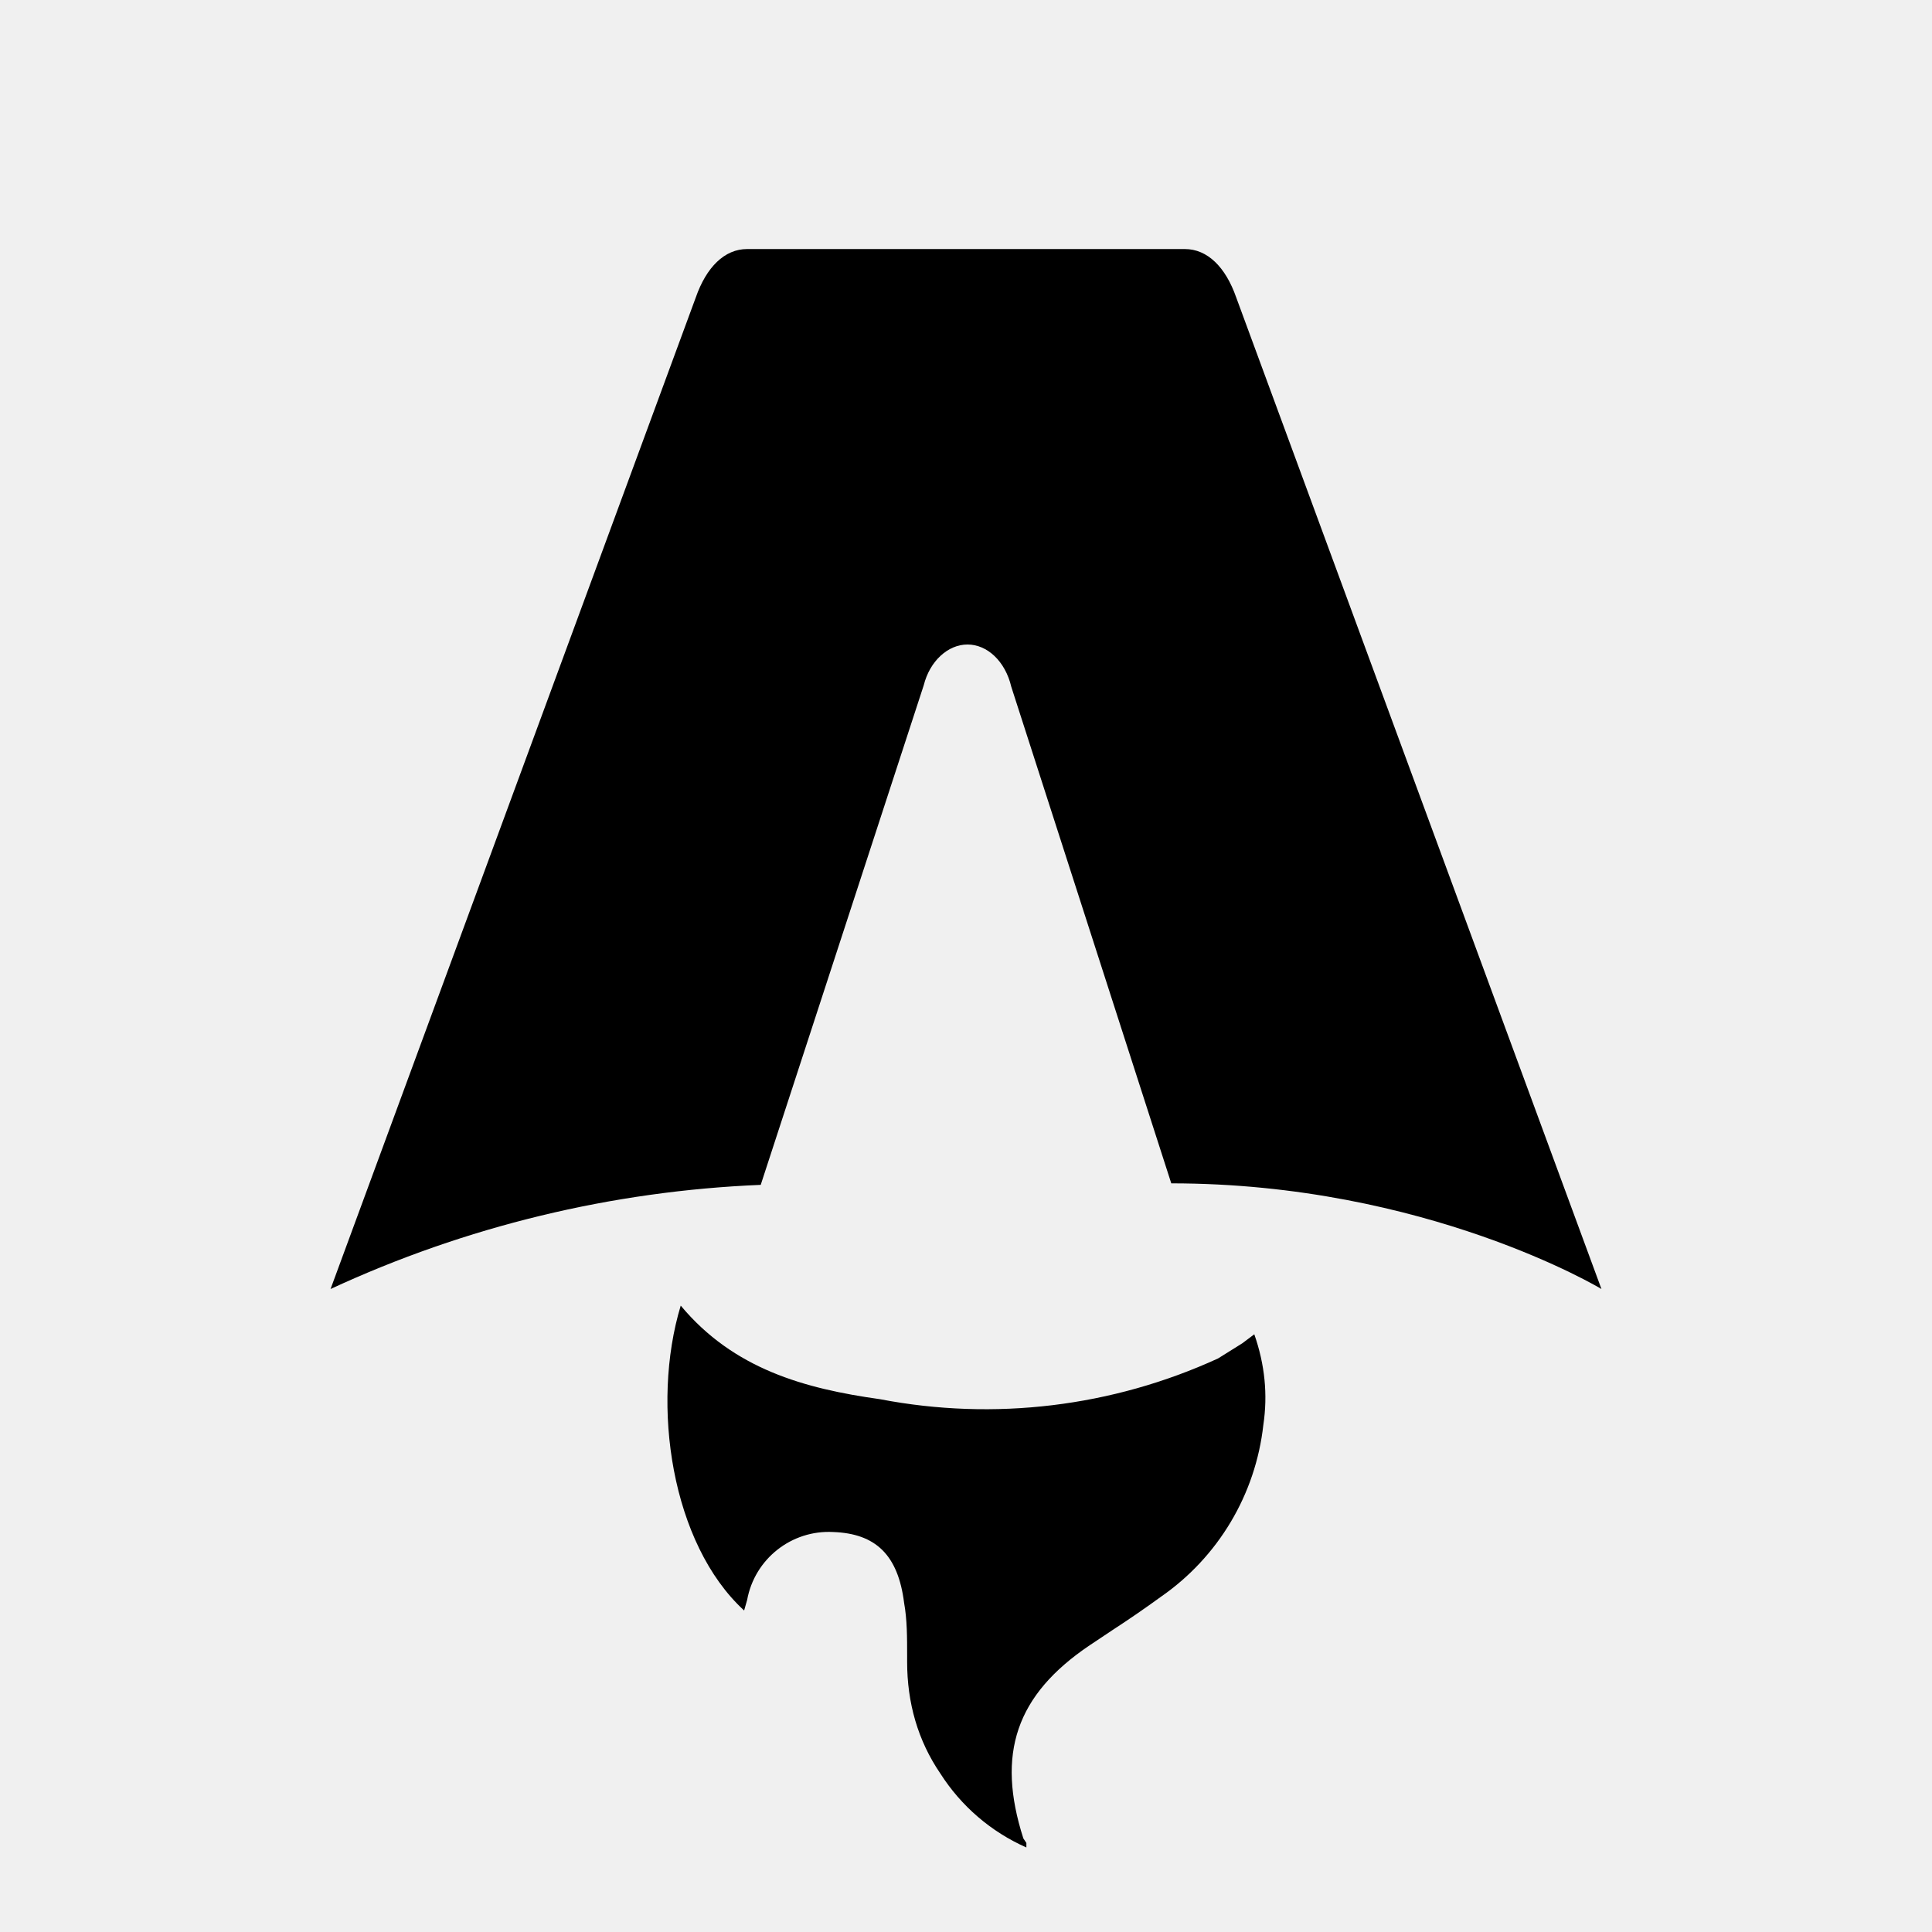
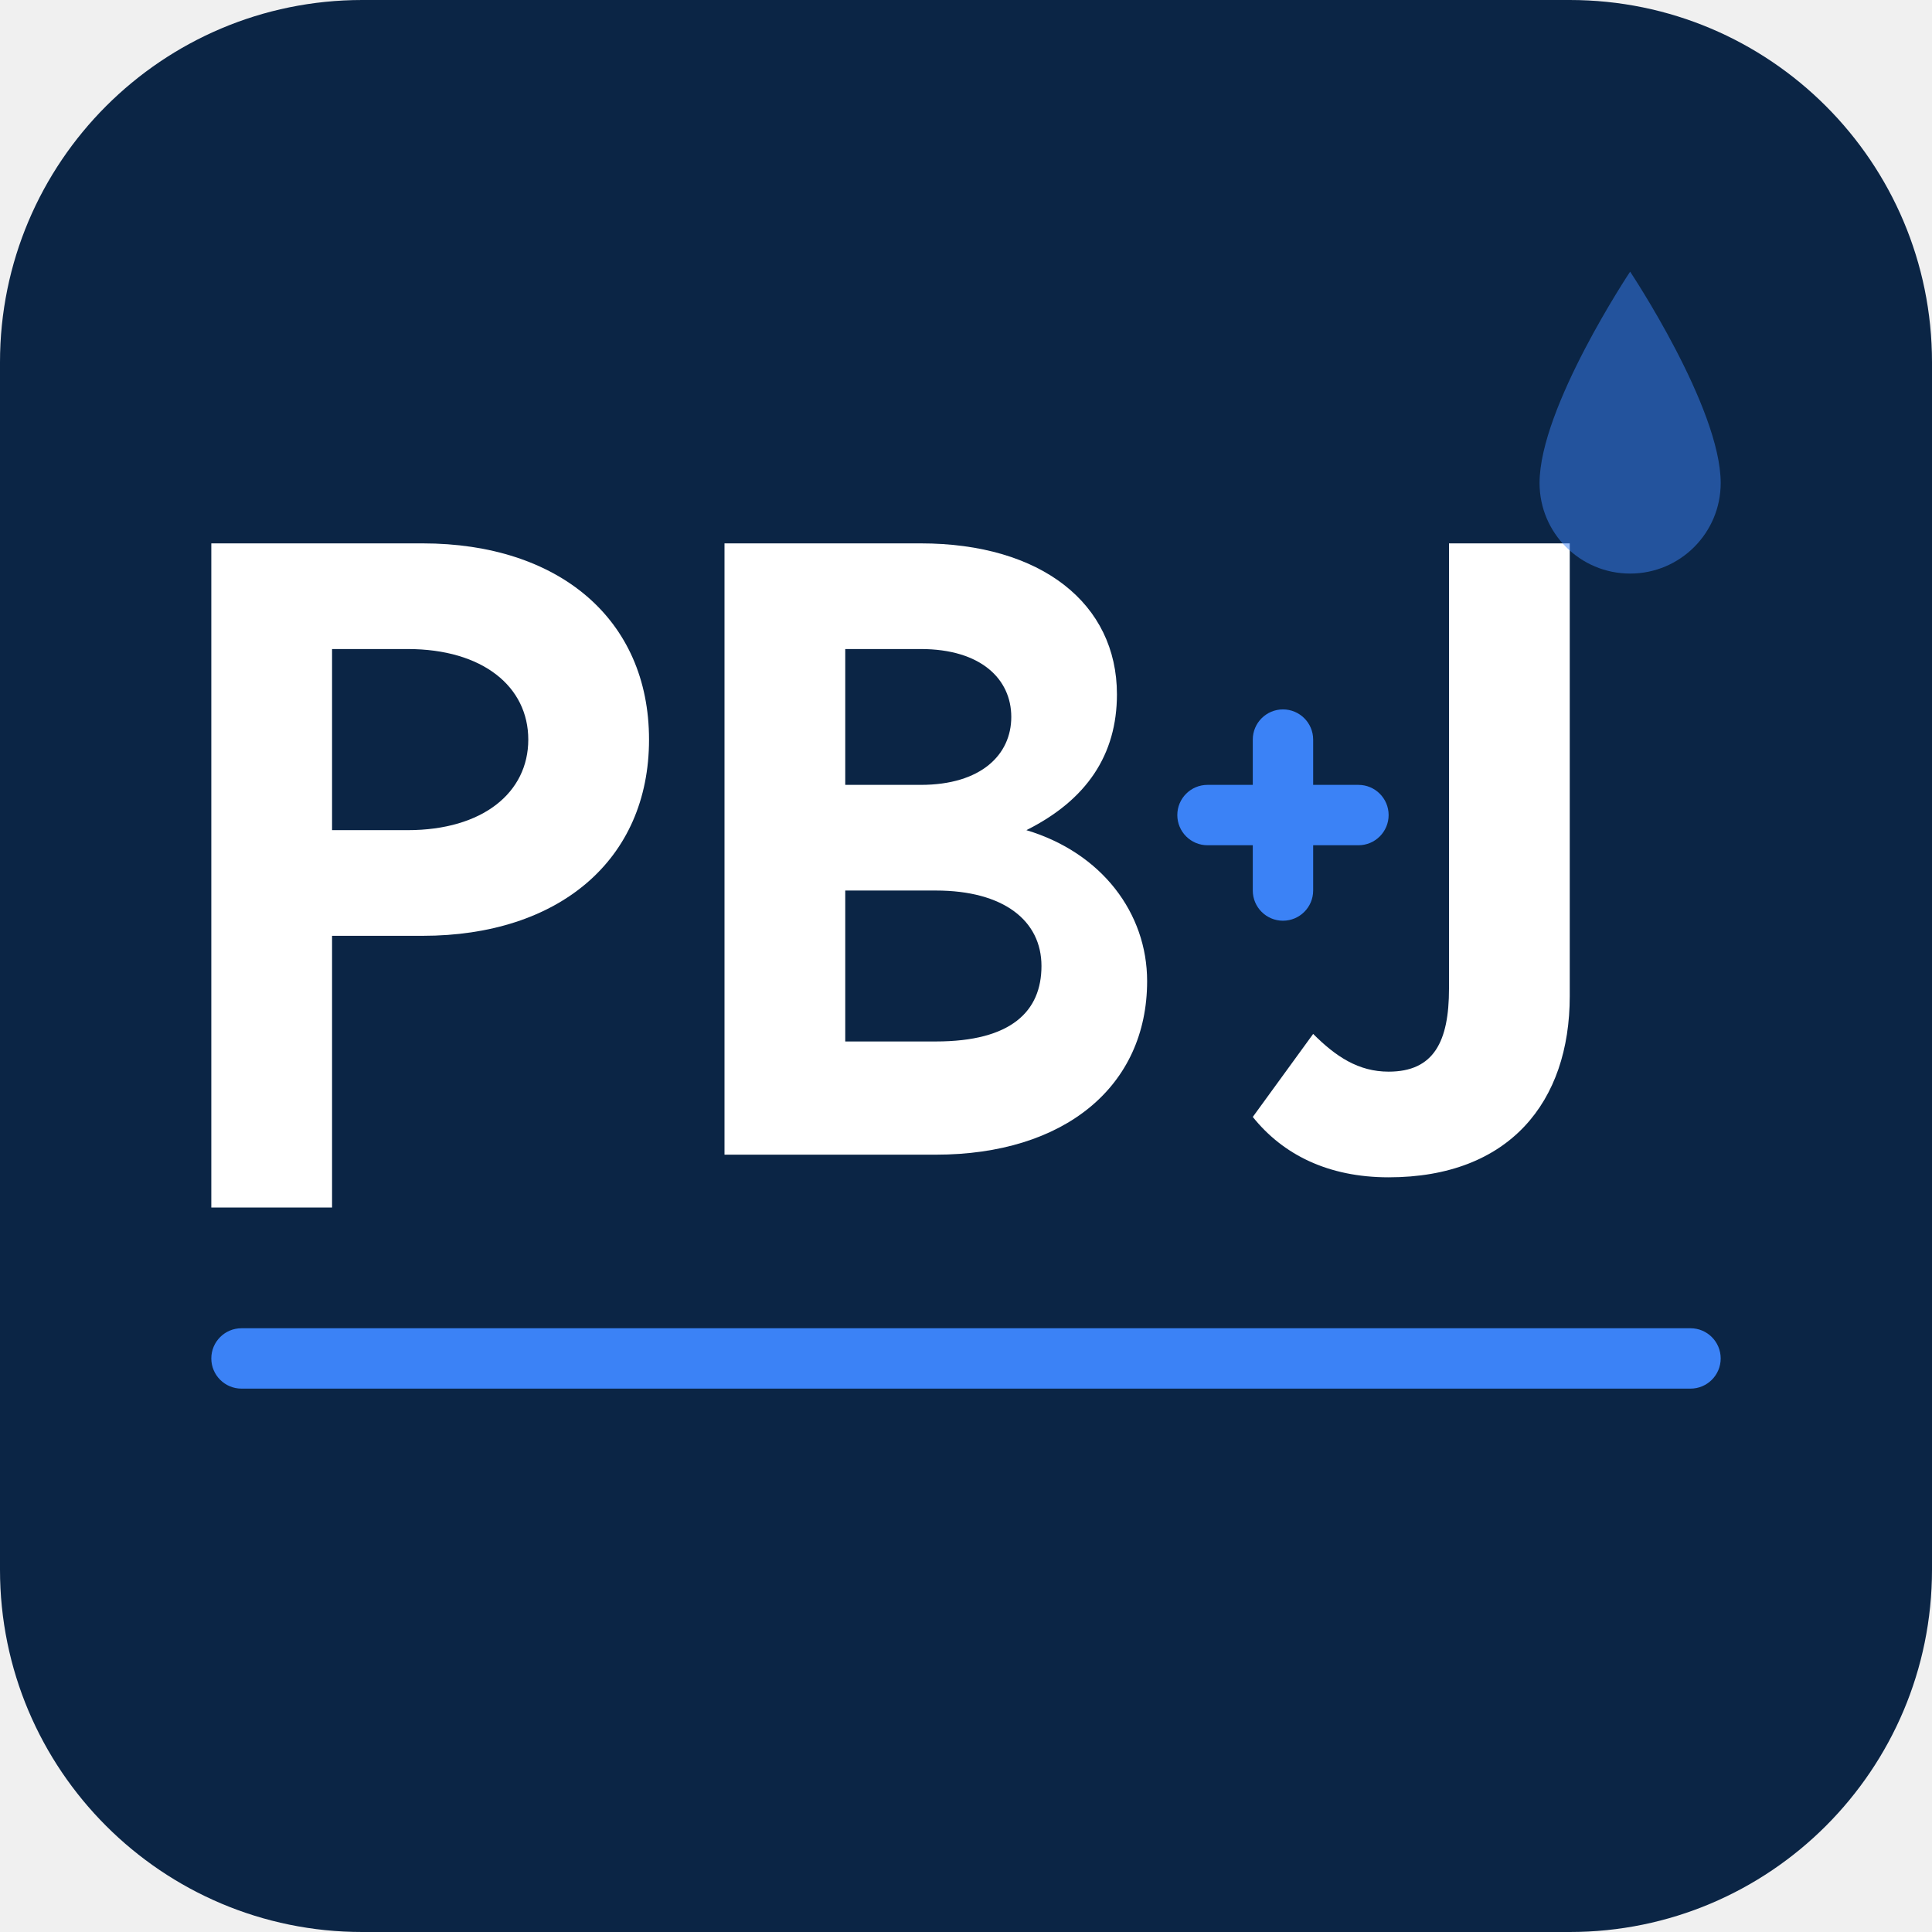
- <svg xmlns="http://www.w3.org/2000/svg" fill="none" viewBox="0 0 128 128">
-   <path d="M50.4 78.5a75.1 75.1 0 0 0-28.5 6.9l24.2-65.7c.7-2 1.9-3.2 3.4-3.2h29c1.5 0 2.7 1.2 3.4 3.2l24.2 65.7s-11.6-7-28.5-7L67 45.5c-.4-1.7-1.6-2.8-2.9-2.8-1.3 0-2.5 1.1-2.9 2.7L50.4 78.5Zm-1.1 28.2Zm-4.2-20.2c-2 6.6-.6 15.8 4.2 20.2a17.5 17.5 0 0 1 .2-.7 5.5 5.5 0 0 1 5.7-4.5c2.8.1 4.3 1.5 4.7 4.7.2 1.1.2 2.3.2 3.5v.4c0 2.7.7 5.2 2.2 7.4a13 13 0 0 0 5.7 4.9v-.3l-.2-.3c-1.8-5.6-.5-9.5 4.4-12.8l1.5-1a73 73 0 0 0 3.2-2.2 16 16 0 0 0 6.8-11.4c.3-2 .1-4-.6-6l-.8.6-1.6 1a37 37 0 0 1-22.4 2.7c-5-.7-9.7-2-13.2-6.2Z" />
-   <style>
-         path { fill: #000; }
-         @media (prefers-color-scheme: dark) {
-             path { fill: #FFF; }
-         }
-     </style>
+ <svg xmlns="http://www.w3.org/2000/svg" viewBox="0 0 128 128">
+   <rect width="128" height="128" rx="24" fill="#0B2545" />
+   <path d="M14 36h14c9 0 15 5 15 13s-6 13-15 13H22v18h-8V36zm8 7v12h5c5 0 8-2.5 8-6s-3-6-8-6h-5z" fill="#fff" />
+   <path d="M48 36h13c8 0 13 4 13 10 0 4-2 7-6 9 5 1.5 8 5.5 8 10 0 7-5.5 11.5-14 11.5H48V36zm8 7v9h5c4 0 6-2 6-4.5S65 43 61 43h-5zm0 16v10h6c5 0 7-2 7-5s-2.5-5-7-5h-6z" fill="#fff" />
+   <rect x="78" y="52" width="14" height="4" rx="2" fill="#3B82F6" />
+   <rect x="83" y="47" width="4" height="14" rx="2" fill="#3B82F6" />
+   <path d="M96 36h8v30c0 7-4 12-12 12-4 0-7-1.5-9-4l4-5.5c1.5 1.5 3 2.5 5 2.5 3 0 4-2 4-5.5V36z" fill="#fff" />
+   <rect x="14" y="88" width="100" height="4" rx="2" fill="#3B82F6" />
+   <path d="M108 18c0 0-6 9-6 14a6 6 0 0 0 12 0c0-5-6-14-6-14z" fill="#3B82F6" opacity="0.5" />
</svg>
